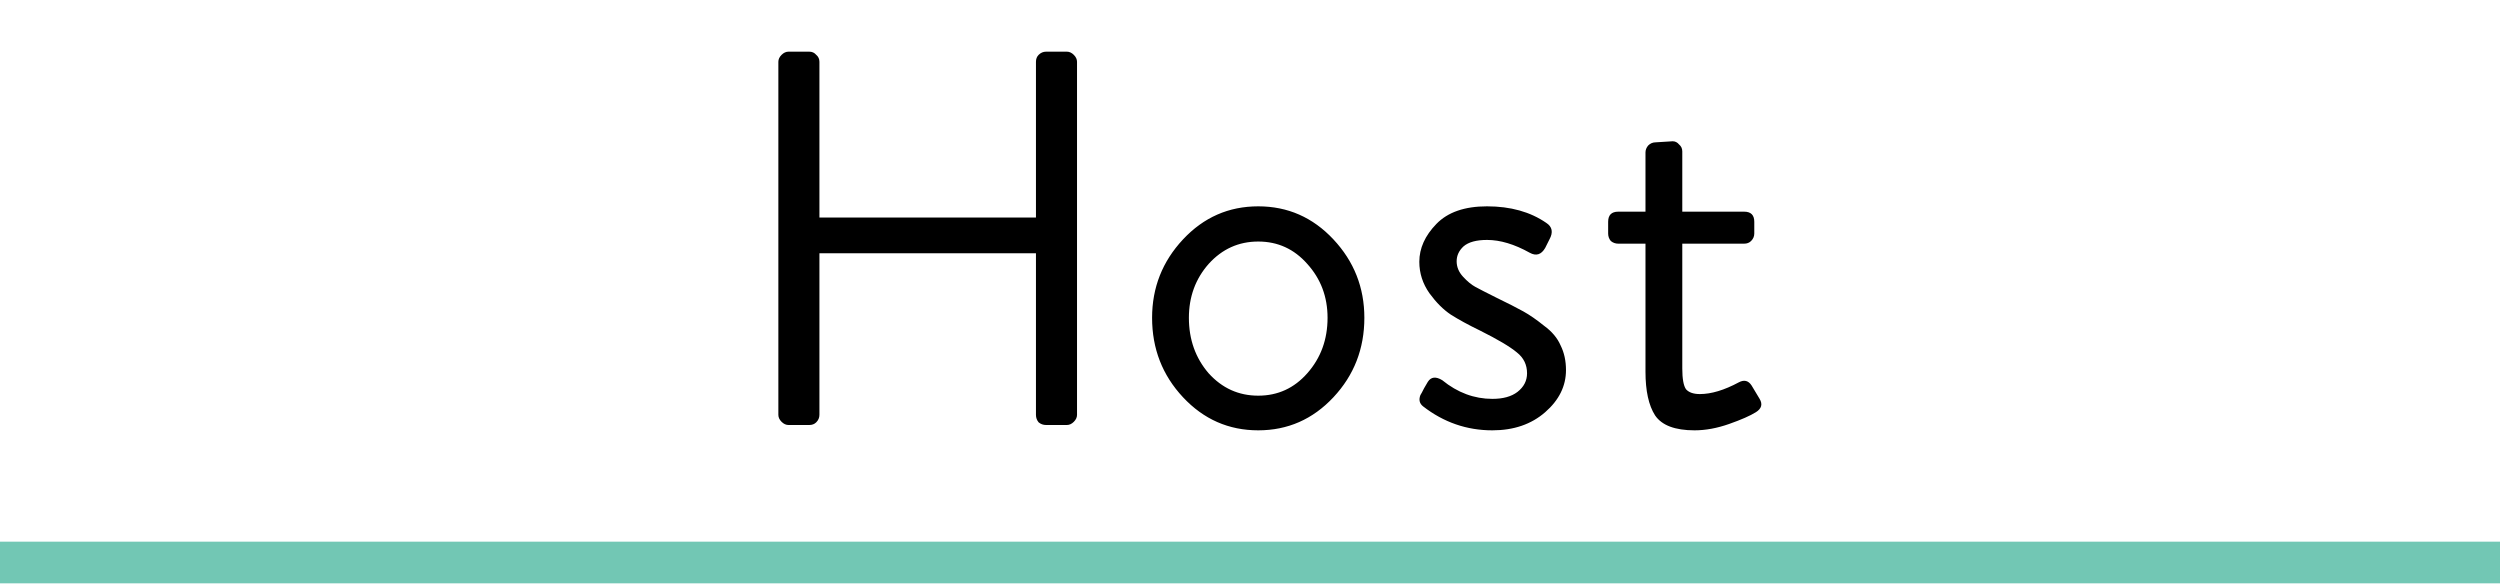
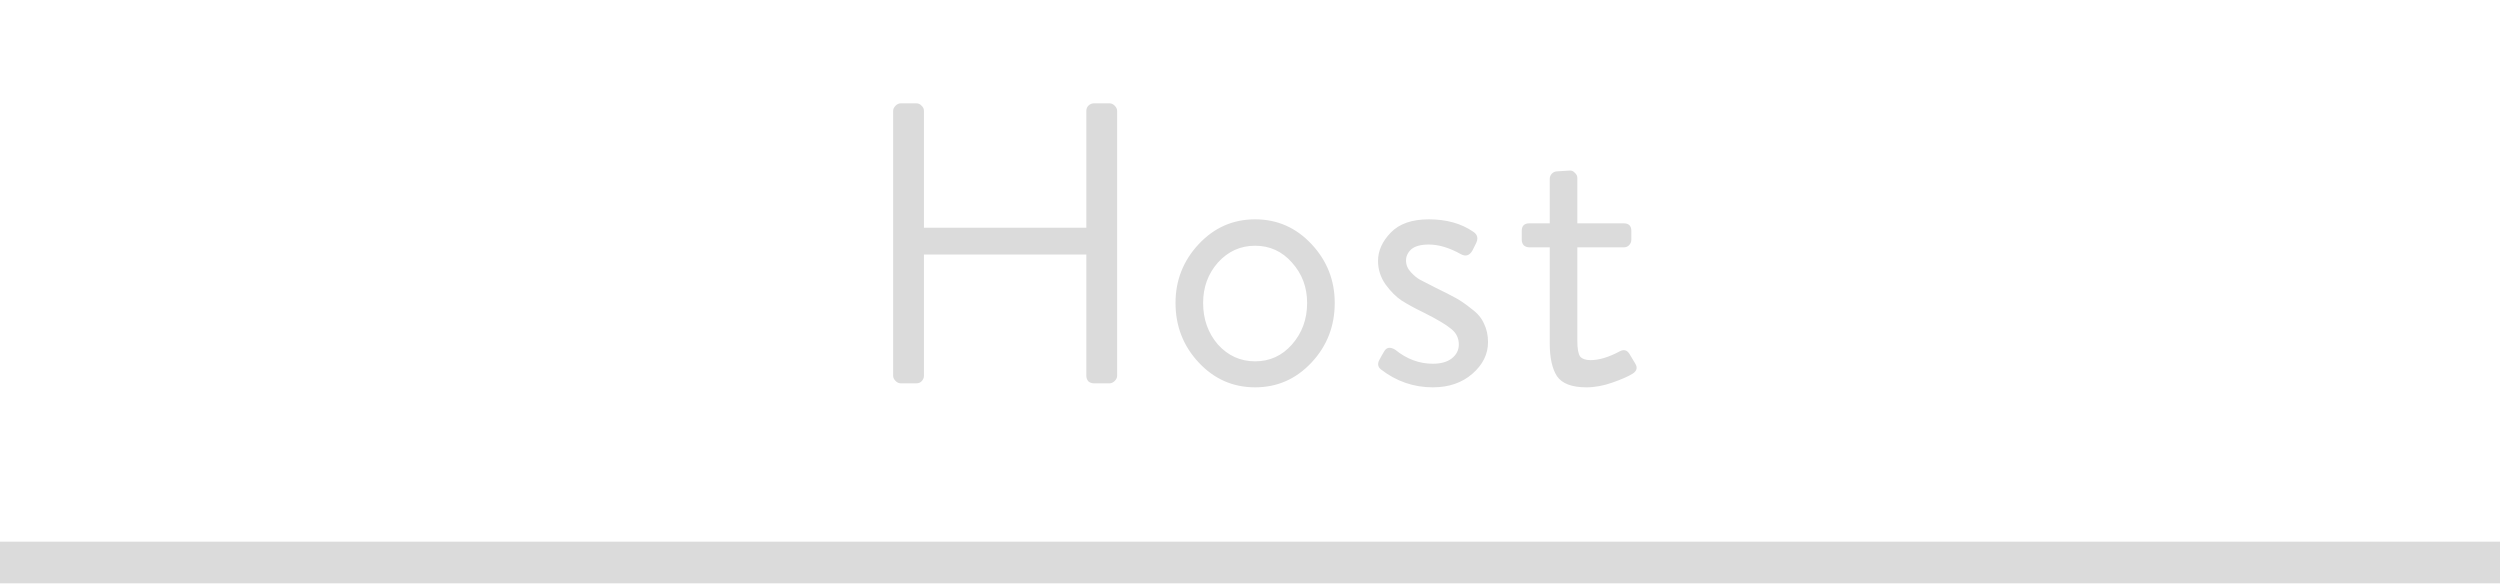
<svg xmlns="http://www.w3.org/2000/svg" width="300" height="70" viewBox="0 0 300 70" fill="none">
-   <rect y="70" width="5" height="300" transform="rotate(-90 0 70)" fill="#72C7B4" />
-   <path d="M93.403 49.784V7.416C93.403 7.117 93.531 6.84 93.787 6.584C94.043 6.328 94.32 6.2 94.619 6.2H97.115C97.456 6.2 97.734 6.328 97.947 6.584C98.203 6.797 98.331 7.075 98.331 7.416V26.104H124.315V7.416C124.315 7.075 124.422 6.797 124.635 6.584C124.891 6.328 125.19 6.2 125.531 6.2H128.027C128.326 6.2 128.603 6.328 128.859 6.584C129.115 6.84 129.243 7.117 129.243 7.416V49.784C129.243 50.083 129.115 50.36 128.859 50.616C128.603 50.872 128.326 51 128.027 51H125.531C125.19 51 124.891 50.893 124.635 50.68C124.422 50.424 124.315 50.125 124.315 49.784V30.392H98.331V49.784C98.331 50.125 98.203 50.424 97.947 50.68C97.734 50.893 97.456 51 97.115 51H94.619C94.32 51 94.043 50.872 93.787 50.616C93.531 50.36 93.403 50.083 93.403 49.784ZM138.251 38.136C138.251 34.509 139.488 31.373 141.963 28.728C144.437 26.083 147.445 24.76 150.987 24.76C154.528 24.76 157.536 26.083 160.011 28.728C162.485 31.373 163.723 34.509 163.723 38.136C163.723 41.848 162.485 45.027 160.011 47.672C157.536 50.317 154.528 51.64 150.987 51.64C147.445 51.64 144.437 50.317 141.963 47.672C139.488 45.027 138.251 41.848 138.251 38.136ZM142.667 38.136C142.667 40.739 143.456 42.957 145.035 44.792C146.656 46.584 148.64 47.48 150.987 47.48C153.333 47.48 155.296 46.584 156.875 44.792C158.496 42.957 159.307 40.739 159.307 38.136C159.307 35.619 158.496 33.464 156.875 31.672C155.296 29.88 153.333 28.984 150.987 28.984C148.64 28.984 146.656 29.88 145.035 31.672C143.456 33.464 142.667 35.619 142.667 38.136ZM170.766 48.76C170.339 48.419 170.232 47.971 170.446 47.416C170.531 47.288 170.68 47.011 170.894 46.584C171.15 46.157 171.299 45.901 171.342 45.816C171.726 45.219 172.302 45.155 173.07 45.624C174.904 47.117 176.91 47.864 179.086 47.864C180.366 47.864 181.368 47.587 182.094 47.032C182.862 46.435 183.246 45.688 183.246 44.792C183.246 43.768 182.84 42.936 182.03 42.296C181.219 41.613 179.747 40.739 177.614 39.672C176.206 38.989 175.032 38.349 174.094 37.752C173.198 37.155 172.344 36.301 171.534 35.192C170.723 34.04 170.318 32.781 170.318 31.416C170.318 29.795 171 28.28 172.366 26.872C173.731 25.464 175.758 24.76 178.446 24.76C181.262 24.76 183.63 25.421 185.55 26.744C186.275 27.213 186.403 27.875 185.934 28.728L185.422 29.752C184.952 30.563 184.334 30.755 183.566 30.328C181.731 29.304 180.024 28.792 178.446 28.792C177.166 28.792 176.227 29.048 175.63 29.56C175.075 30.072 174.798 30.669 174.798 31.352C174.798 32.035 175.054 32.653 175.566 33.208C176.078 33.763 176.568 34.168 177.038 34.424C177.507 34.68 178.339 35.107 179.534 35.704C180.942 36.387 182.03 36.941 182.798 37.368C183.566 37.795 184.398 38.371 185.294 39.096C186.232 39.779 186.894 40.568 187.278 41.464C187.704 42.317 187.918 43.299 187.918 44.408C187.918 46.328 187.086 48.013 185.422 49.464C183.758 50.915 181.646 51.64 179.086 51.64C176.014 51.64 173.24 50.68 170.766 48.76ZM197.458 44.6V29.24H194.194C193.853 29.24 193.554 29.133 193.298 28.92C193.085 28.664 192.978 28.365 192.978 28.024V26.616C192.978 25.805 193.383 25.4 194.194 25.4H197.458V18.296C197.458 17.997 197.565 17.72 197.778 17.464C198.034 17.208 198.333 17.08 198.674 17.08L200.722 16.952C201.021 16.952 201.277 17.08 201.49 17.336C201.746 17.549 201.874 17.827 201.874 18.168V25.4H209.298C210.109 25.4 210.514 25.805 210.514 26.616V28.024C210.514 28.365 210.386 28.664 210.13 28.92C209.917 29.133 209.639 29.24 209.298 29.24H201.874V44.216C201.874 45.453 202.023 46.285 202.322 46.712C202.663 47.096 203.218 47.288 203.986 47.288C205.351 47.288 206.909 46.819 208.658 45.88C209.298 45.539 209.81 45.667 210.194 46.264L211.154 47.864C211.538 48.504 211.389 49.037 210.706 49.464C210.023 49.891 208.957 50.36 207.506 50.872C206.055 51.384 204.669 51.64 203.346 51.64C200.999 51.64 199.421 51.043 198.61 49.848C197.842 48.653 197.458 46.904 197.458 44.6Z" fill="black" />
+   <rect y="70" width="5" height="300" transform="rotate(-90 0 70)" fill="#DBDBDB" />
+   <path d="M107.177 45.088V13.312C107.177 13.088 107.273 12.88 107.465 12.688C107.657 12.496 107.865 12.4 108.089 12.4H109.961C110.217 12.4 110.425 12.496 110.585 12.688C110.777 12.848 110.873 13.056 110.873 13.312V27.328H130.361V13.312C130.361 13.056 130.441 12.848 130.601 12.688C130.793 12.496 131.017 12.4 131.273 12.4H133.145C133.369 12.4 133.577 12.496 133.769 12.688C133.961 12.88 134.057 13.088 134.057 13.312V45.088C134.057 45.312 133.961 45.52 133.769 45.712C133.577 45.904 133.369 46 133.145 46H131.273C131.017 46 130.793 45.92 130.601 45.76C130.441 45.568 130.361 45.344 130.361 45.088V30.544H110.873V45.088C110.873 45.344 110.777 45.568 110.585 45.76C110.425 45.92 110.217 46 109.961 46H108.089C107.865 46 107.657 45.904 107.465 45.712C107.273 45.52 107.177 45.312 107.177 45.088ZM141.063 36.352C141.063 33.632 141.991 31.28 143.847 29.296C145.703 27.312 147.959 26.32 150.615 26.32C153.271 26.32 155.527 27.312 157.383 29.296C159.239 31.28 160.167 33.632 160.167 36.352C160.167 39.136 159.239 41.52 157.383 43.504C155.527 45.488 153.271 46.48 150.615 46.48C147.959 46.48 145.703 45.488 143.847 43.504C141.991 41.52 141.063 39.136 141.063 36.352ZM144.375 36.352C144.375 38.304 144.967 39.968 146.151 41.344C147.367 42.688 148.855 43.36 150.615 43.36C152.375 43.36 153.847 42.688 155.031 41.344C156.247 39.968 156.855 38.304 156.855 36.352C156.855 34.464 156.247 32.848 155.031 31.504C153.847 30.16 152.375 29.488 150.615 29.488C148.855 29.488 147.367 30.16 146.151 31.504C144.967 32.848 144.375 34.464 144.375 36.352ZM165.699 44.32C165.379 44.064 165.299 43.728 165.459 43.312C165.523 43.216 165.635 43.008 165.795 42.688C165.987 42.368 166.099 42.176 166.131 42.112C166.419 41.664 166.851 41.616 167.427 41.968C168.803 43.088 170.307 43.648 171.939 43.648C172.899 43.648 173.651 43.44 174.195 43.024C174.771 42.576 175.059 42.016 175.059 41.344C175.059 40.576 174.755 39.952 174.147 39.472C173.539 38.96 172.435 38.304 170.835 37.504C169.779 36.992 168.899 36.512 168.195 36.064C167.523 35.616 166.883 34.976 166.275 34.144C165.667 33.28 165.363 32.336 165.363 31.312C165.363 30.096 165.875 28.96 166.899 27.904C167.923 26.848 169.443 26.32 171.459 26.32C173.571 26.32 175.347 26.816 176.787 27.808C177.331 28.16 177.427 28.656 177.075 29.296L176.691 30.064C176.339 30.672 175.875 30.816 175.299 30.496C173.923 29.728 172.643 29.344 171.459 29.344C170.499 29.344 169.795 29.536 169.347 29.92C168.931 30.304 168.723 30.752 168.723 31.264C168.723 31.776 168.915 32.24 169.299 32.656C169.683 33.072 170.051 33.376 170.403 33.568C170.755 33.76 171.379 34.08 172.275 34.528C173.331 35.04 174.147 35.456 174.723 35.776C175.299 36.096 175.923 36.528 176.595 37.072C177.299 37.584 177.795 38.176 178.083 38.848C178.403 39.488 178.563 40.224 178.563 41.056C178.563 42.496 177.939 43.76 176.691 44.848C175.443 45.936 173.859 46.48 171.939 46.48C169.635 46.48 167.555 45.76 165.699 44.32ZM185.969 41.2V29.68H183.521C183.265 29.68 183.041 29.6 182.849 29.44C182.689 29.248 182.609 29.024 182.609 28.768V27.712C182.609 27.104 182.913 26.8 183.521 26.8H185.969V21.472C185.969 21.248 186.049 21.04 186.209 20.848C186.401 20.656 186.625 20.56 186.881 20.56L188.417 20.464C188.641 20.464 188.833 20.56 188.993 20.752C189.185 20.912 189.281 21.12 189.281 21.376V26.8H194.849C195.457 26.8 195.761 27.104 195.761 27.712V28.768C195.761 29.024 195.665 29.248 195.473 29.44C195.313 29.6 195.105 29.68 194.849 29.68H189.281V40.912C189.281 41.84 189.393 42.464 189.617 42.784C189.873 43.072 190.289 43.216 190.865 43.216C191.889 43.216 193.057 42.864 194.369 42.16C194.849 41.904 195.233 42 195.521 42.448L196.241 43.648C196.529 44.128 196.417 44.528 195.905 44.848C195.393 45.168 194.593 45.52 193.505 45.904C192.417 46.288 191.377 46.48 190.385 46.48C188.625 46.48 187.441 46.032 186.833 45.136C186.257 44.24 185.969 42.928 185.969 41.2Z" fill="#DBDBDB" />
</svg>
